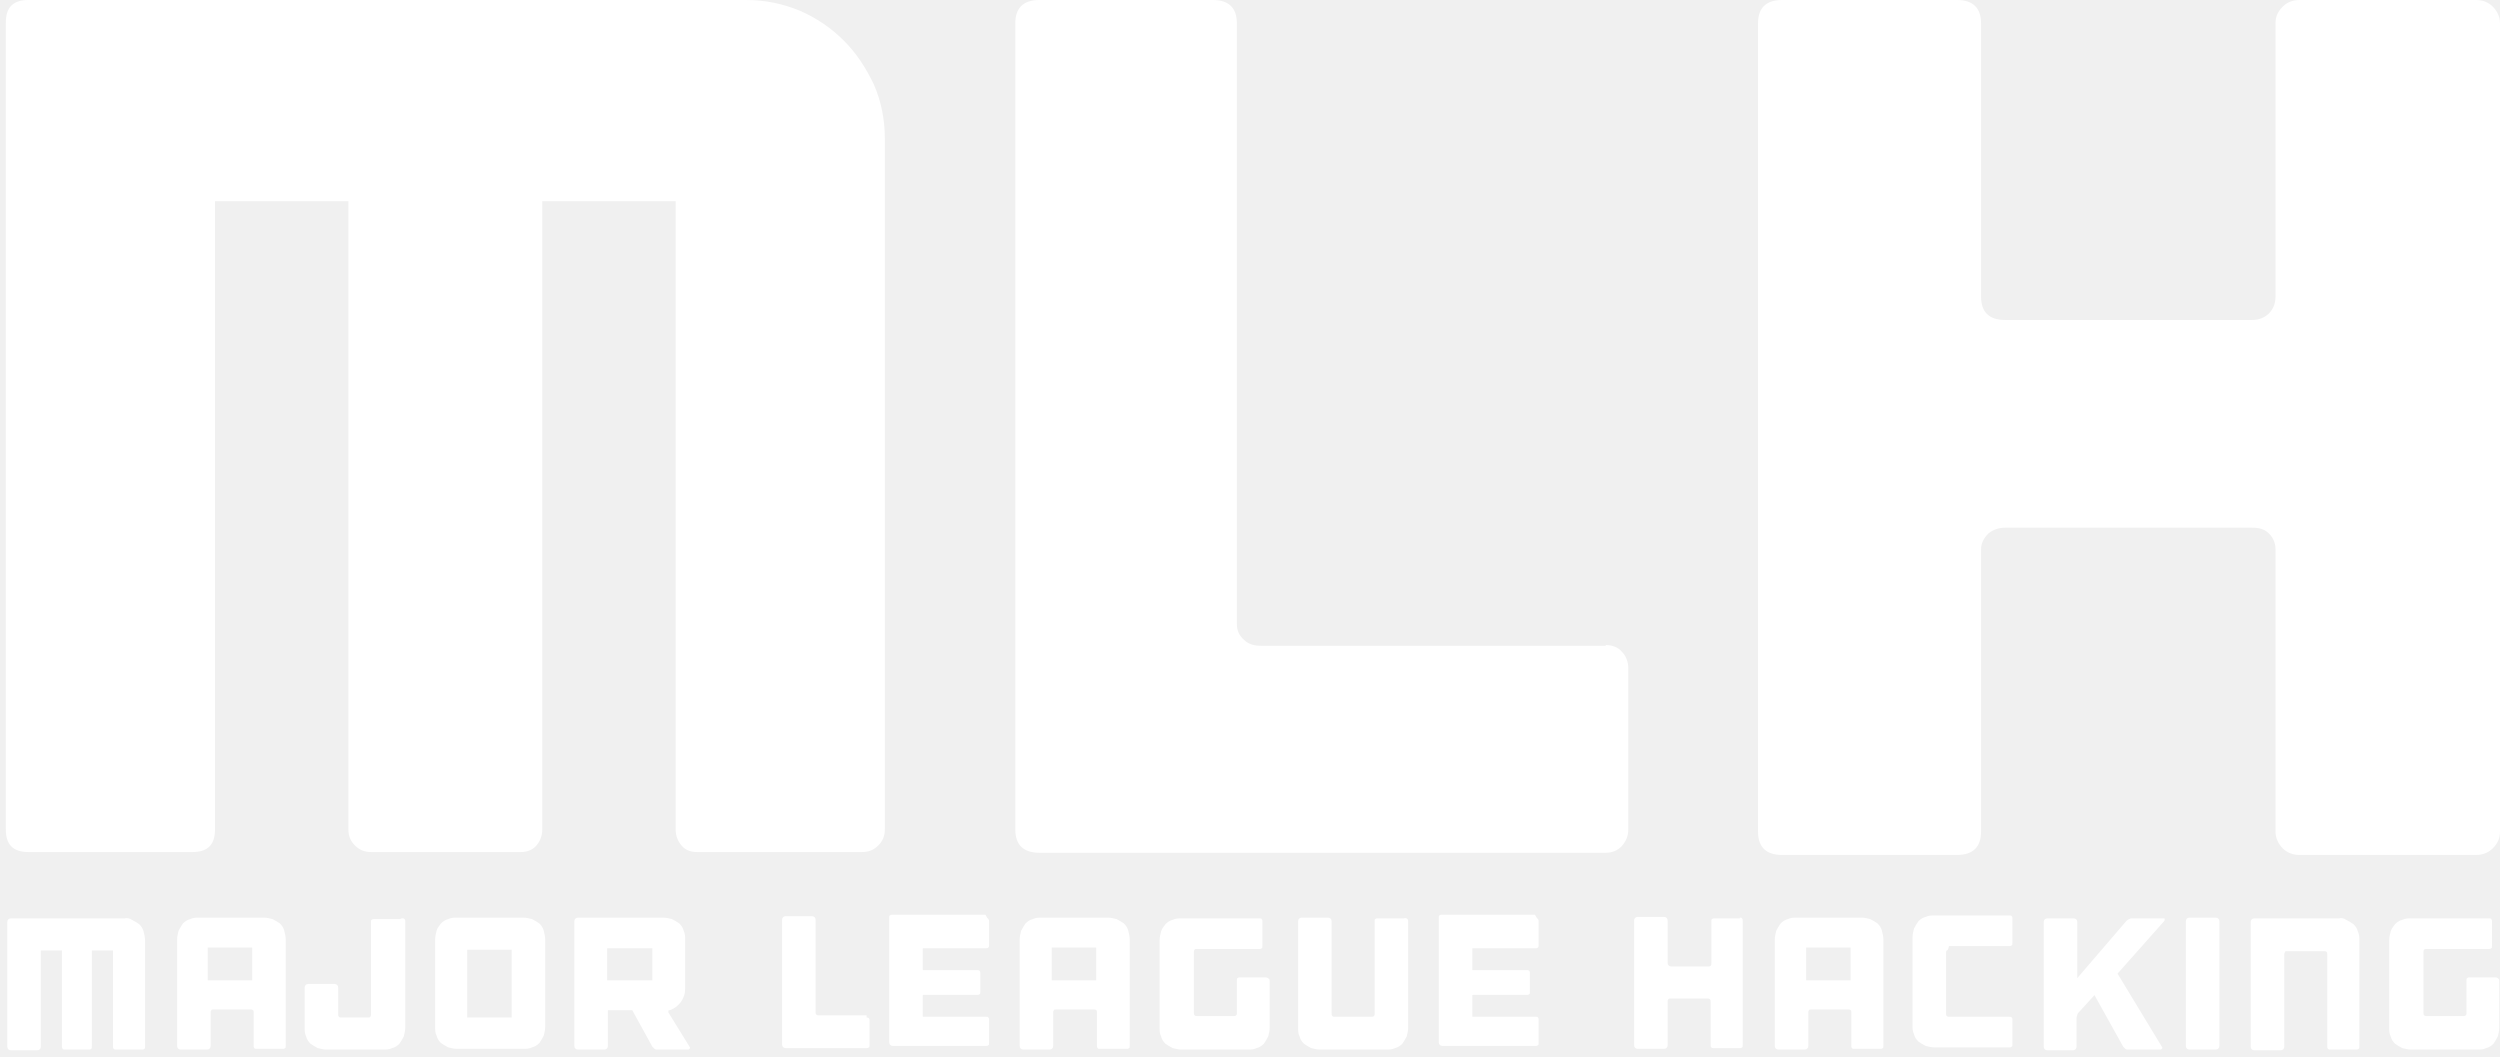
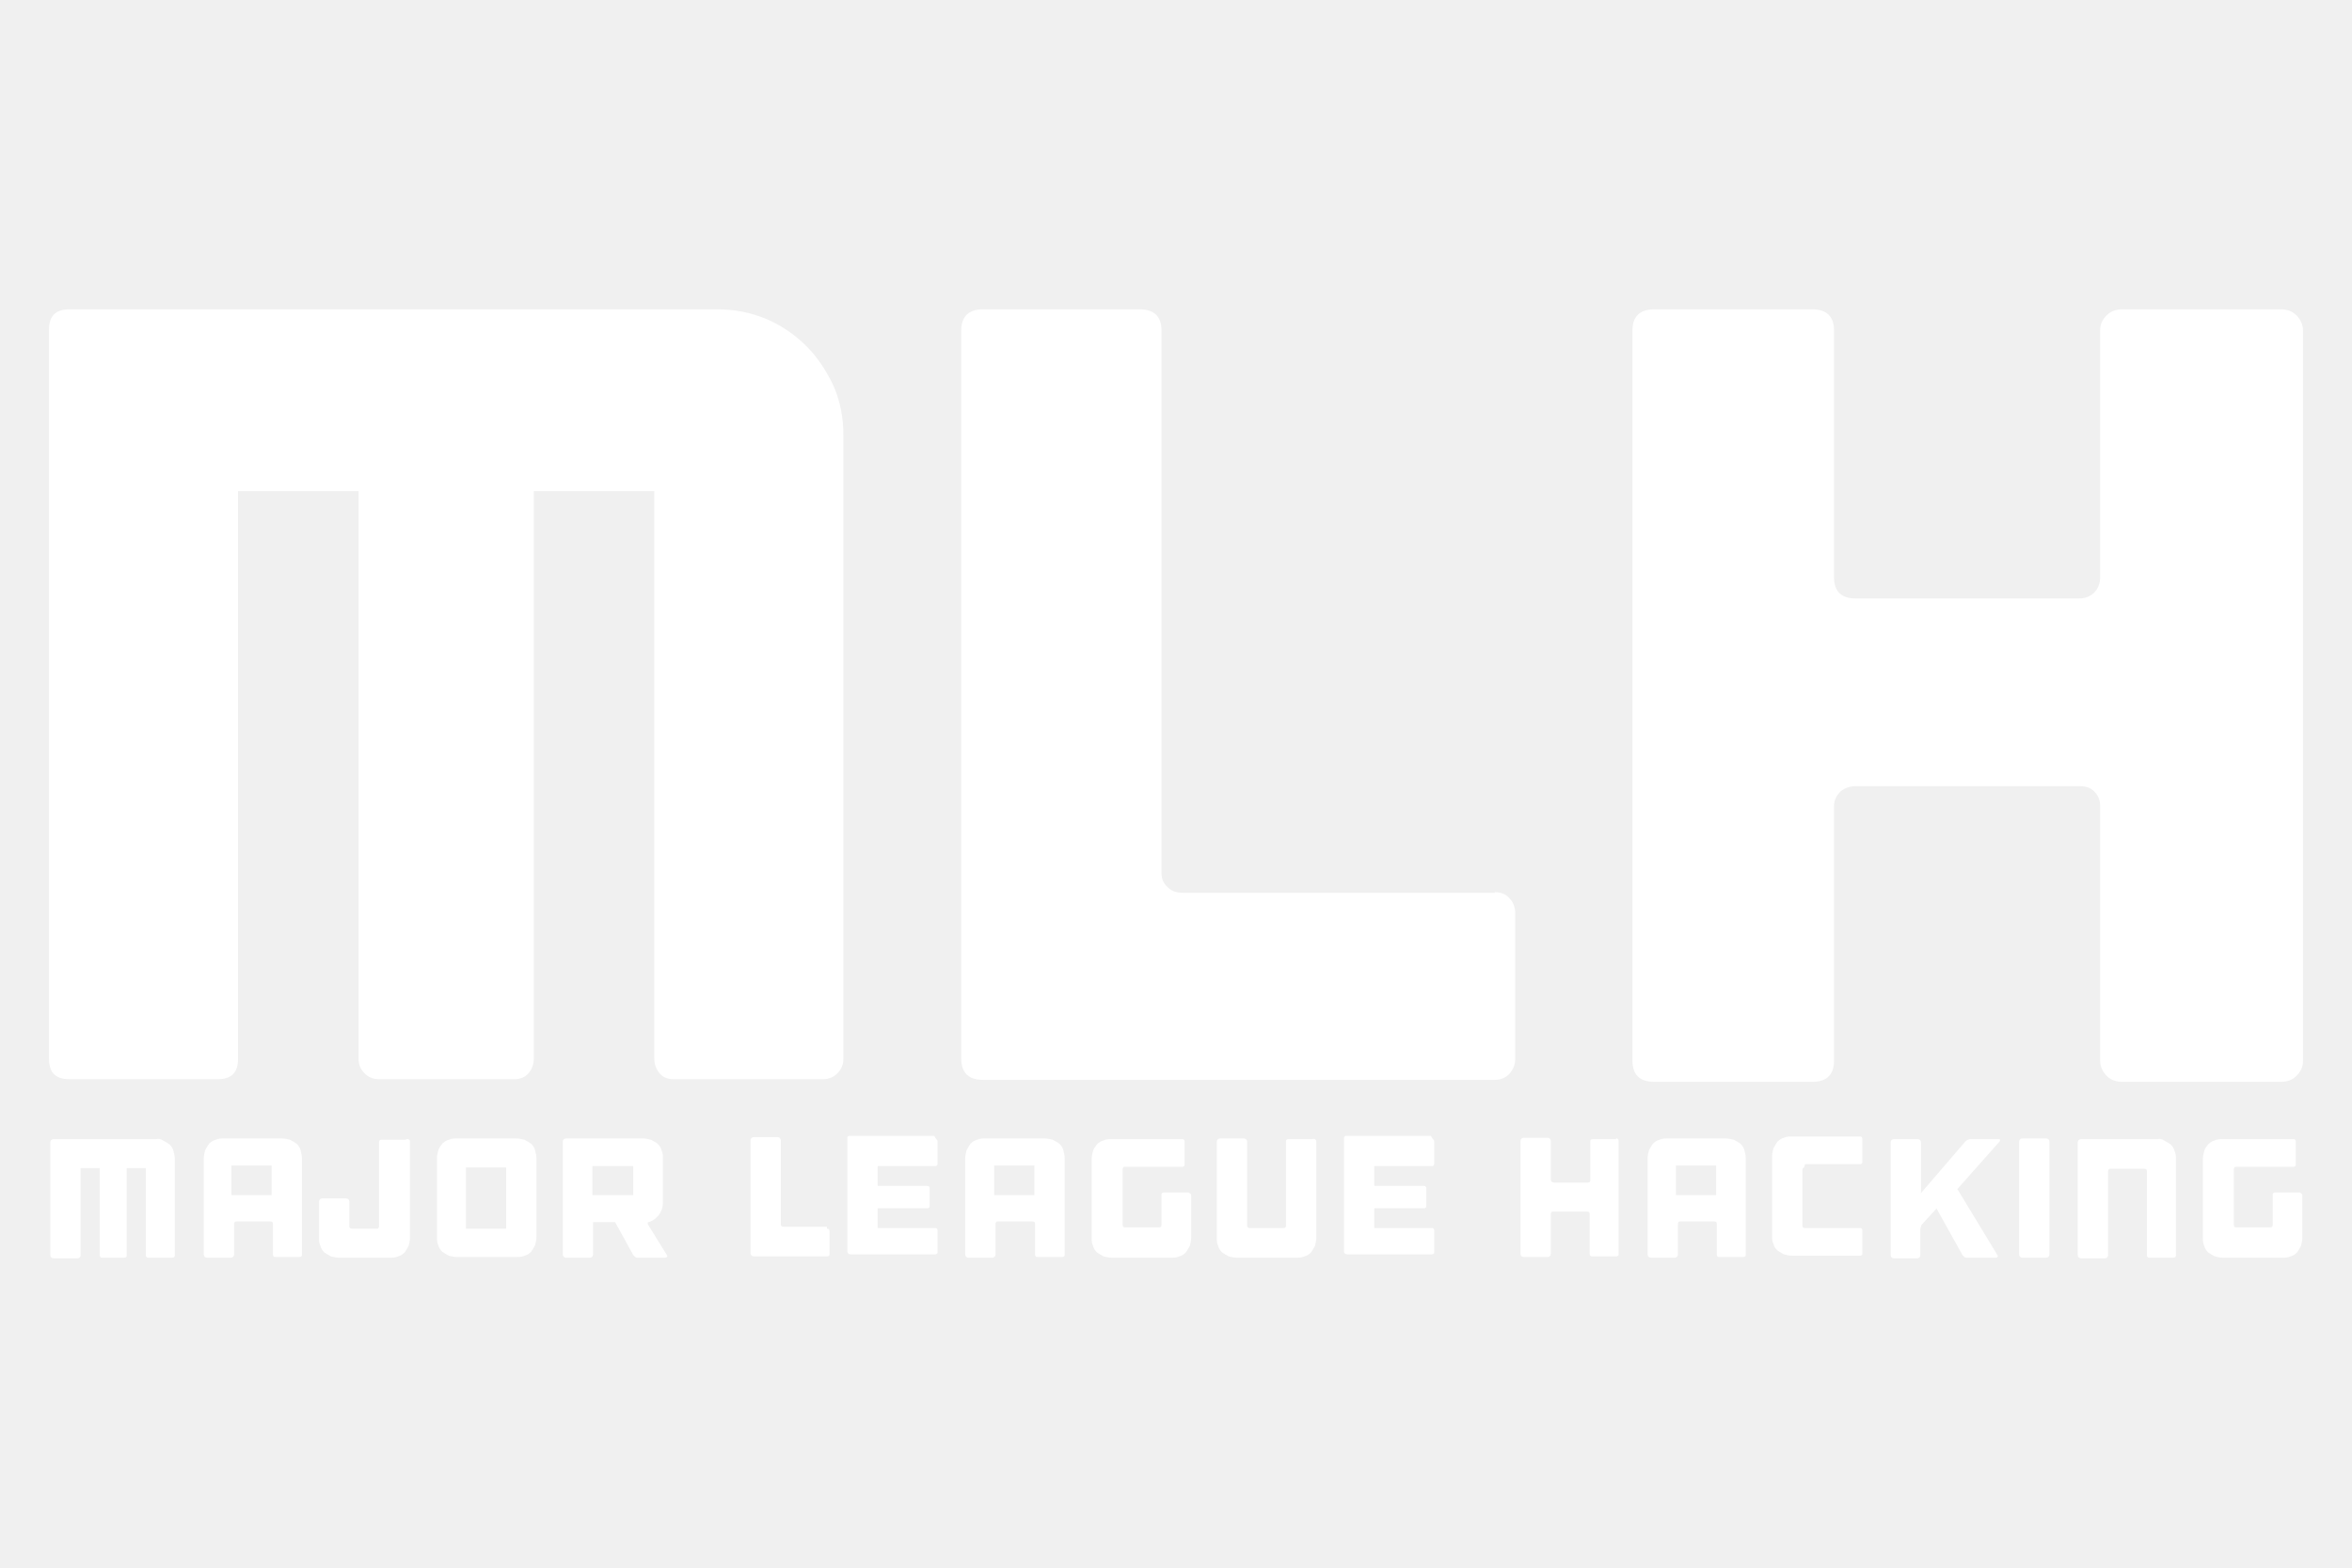
- <svg xmlns="http://www.w3.org/2000/svg" width="343px" height="145px" viewBox="0 0 343 145" version="1.1">
-   <defs />
-   <g id="Page-1" stroke="none" stroke-width="1" fill="none" fill-rule="evenodd">
-     <g id="mlh-logo-white" fill="#FFFFFF">
+ <svg xmlns="http://www.w3.org/2000/svg" width="600" height="400" viewBox="0 0 600 400" version="1.1" id="svg2">
+   <defs id="defs8" />
+   <g id="Page-1" style="fill:none;fill-rule:evenodd;stroke:none;stroke-width:1" transform="matrix(1.680304,0,0,1.680304,11.15576,78.9341)">
+     <g id="mlh-logo-white" style="fill:#ffffff">
      <g id="Layer_1_1_">
-         <g>
-           <g id="Group" transform="translate(1, 125)">
-             <path d="M17.1,1.2 C17.5,1.4 17.8,1.6 18.1,1.8 C18.4,2.1 18.6,2.4 18.7,2.8 C18.8,3.2 18.9,3.6 18.9,4 L18.9,18.6 C18.9,18.7 18.9,18.9 18.8,18.9 C18.7,19 18.6,19 18.5,19 L14.9,19 C14.8,19 14.7,19 14.6,18.9 C14.5,18.8 14.5,18.7 14.5,18.6 L14.5,5.4 L11.6,5.4 L11.6,18.6 C11.6,18.7 11.6,18.9 11.5,18.9 C11.4,19 11.3,19 11.2,19 L7.9,19 C7.8,19 7.6,19 7.6,18.9 C7.5,18.8 7.5,18.7 7.5,18.6 L7.5,5.4 L4.6,5.4 L4.6,18.6 C4.6,18.9 4.4,19.1 4.1,19.1 L0.5,19.1 C0.2,19.1 -1.13686838e-13,18.9 -1.13686838e-13,18.6 L-1.13686838e-13,1.5 C-1.13686838e-13,1.2 0.2,1 0.5,1 L16.1,1 C16.4,0.9 16.8,1 17.1,1.2 L17.1,1.2 Z" id="Shape" />
-             <path d="M35.2,0.9 C35.6,0.9 36,1 36.4,1.1 C36.8,1.3 37.1,1.5 37.4,1.7 C37.7,2 37.9,2.3 38,2.7 C38.1,3.1 38.2,3.5 38.2,3.9 L38.2,18.5 C38.2,18.6 38.2,18.8 38.1,18.8 C38,18.9 37.9,18.9 37.8,18.9 L34.2,18.9 C34.1,18.9 33.9,18.9 33.9,18.8 C33.8,18.7 33.8,18.6 33.8,18.5 L33.8,13.9 C33.8,13.8 33.8,13.6 33.7,13.6 C33.6,13.5 33.5,13.5 33.4,13.5 L28.3,13.5 C28.2,13.5 28,13.5 28,13.6 C27.9,13.7 27.9,13.8 27.9,13.9 L27.9,18.5 C27.9,18.8 27.7,19 27.4,19 L23.8,19 C23.5,19 23.3,18.8 23.3,18.5 L23.3,3.9 C23.3,3.5 23.4,3.1 23.5,2.7 C23.7,2.3 23.9,2 24.1,1.7 C24.4,1.4 24.7,1.2 25.1,1.1 C25.5,0.9 25.9,0.9 26.3,0.9 L35.2,0.9 L35.2,0.9 Z M33.6,9.5 L33.6,5 L27.5,5 L27.5,9.5 L33.6,9.5 L33.6,9.5 Z" id="Shape" />
-             <path d="M54.5,1.1 C54.6,1.2 54.6,1.3 54.6,1.4 L54.6,16 C54.6,16.4 54.5,16.8 54.4,17.2 C54.2,17.6 54,17.9 53.8,18.2 C53.5,18.5 53.2,18.7 52.8,18.8 C52.4,19 52,19 51.6,19 L43.8,19 C43.4,19 43,18.9 42.6,18.8 C42.2,18.6 41.9,18.4 41.6,18.2 C41.3,17.9 41.1,17.6 41,17.2 C40.8,16.8 40.8,16.4 40.8,16 L40.8,10.5 C40.8,10.2 41,10 41.3,10 L44.9,10 C45.2,10 45.4,10.2 45.4,10.5 L45.4,14.2 C45.4,14.3 45.4,14.4 45.5,14.5 C45.6,14.6 45.7,14.6 45.8,14.6 L49.5,14.6 C49.6,14.6 49.8,14.6 49.8,14.5 C49.9,14.4 49.9,14.3 49.9,14.2 L49.9,1.5 C49.9,1.4 49.9,1.2 50,1.2 C50.1,1.1 50.2,1.1 50.3,1.1 L53.9,1.1 C54.2,0.9 54.4,1 54.5,1.1 L54.5,1.1 Z" id="Shape" />
-             <path d="M70.8,0.9 C71.2,0.9 71.6,1 72,1.1 C72.4,1.3 72.7,1.5 73,1.7 C73.3,2 73.5,2.3 73.6,2.7 C73.7,3.1 73.8,3.5 73.8,3.9 L73.8,15.9 C73.8,16.3 73.7,16.7 73.6,17.1 C73.4,17.5 73.2,17.8 73,18.1 C72.7,18.4 72.4,18.6 72,18.7 C71.6,18.9 71.2,18.9 70.8,18.9 L61.7,18.9 C61.3,18.9 60.9,18.8 60.5,18.7 C60.1,18.5 59.8,18.3 59.5,18.1 C59.2,17.8 59,17.5 58.9,17.1 C58.7,16.7 58.7,16.3 58.7,15.9 L58.7,3.9 C58.7,3.5 58.8,3.1 58.9,2.7 C59,2.3 59.3,2 59.5,1.7 C59.8,1.4 60.1,1.2 60.5,1.1 C60.9,0.9 61.3,0.9 61.7,0.9 L70.8,0.9 L70.8,0.9 Z M69.2,5.3 L63.1,5.3 L63.1,14.6 L69.2,14.6 L69.2,5.3 L69.2,5.3 Z" id="Shape" />
-             <path d="M93.6,18.6 C93.7,18.7 93.7,18.8 93.6,18.9 C93.5,19 93.5,19 93.3,19 L89.2,19 C89.1,19 88.9,19 88.8,18.9 L88.5,18.6 L85.8,13.7 C85.8,13.6 85.7,13.6 85.6,13.6 L82.5,13.6 C82.4,13.6 82.4,13.6 82.4,13.7 L82.4,18.5 C82.4,18.8 82.2,19 81.9,19 L78.3,19 C78,19 77.8,18.8 77.8,18.5 L77.8,1.4 C77.8,1.1 78,0.9 78.3,0.9 L90,0.9 C90.4,0.9 90.8,1 91.2,1.1 C91.6,1.3 91.9,1.5 92.2,1.7 C92.5,2 92.7,2.3 92.8,2.7 C93,3.1 93,3.5 93,3.9 L93,10.7 C93,11.4 92.8,11.9 92.4,12.5 C92,13 91.5,13.4 90.9,13.6 L90.8,13.6 C90.7,13.6 90.7,13.7 90.7,13.8 L90.7,13.9 L93.6,18.6 L93.6,18.6 Z M88.5,5.1 L82.3,5.1 L82.3,9.5 L88.5,9.5 L88.5,5.1 L88.5,5.1 Z" id="Shape" />
-             <path d="M117.9,14.6 C118,14.6 118.1,14.6 118.2,14.7 C118.3,14.8 118.3,14.9 118.3,15 L118.3,18.4 C118.3,18.5 118.3,18.7 118.2,18.7 C118.1,18.8 118,18.8 117.9,18.8 L106.8,18.8 C106.5,18.8 106.3,18.6 106.3,18.3 L106.3,1.2 C106.3,0.9 106.5,0.7 106.8,0.7 L110.4,0.7 C110.7,0.7 110.9,0.9 110.9,1.2 L110.9,13.9 C110.9,14 110.9,14.1 111,14.2 C111.1,14.3 111.2,14.3 111.3,14.3 L117.9,14.3 L117.9,14.6 L117.9,14.6 Z" id="Shape" />
-             <path d="M134.6,1.1 C134.7,1.2 134.7,1.3 134.7,1.4 L134.7,2.9 L134.7,3.7 L134.7,4.7 C134.7,4.8 134.7,4.9 134.6,5 C134.5,5.1 134.4,5.1 134.3,5.1 L132.5,5.1 L127.1,5.1 L125.7,5.1 C125.6,5.1 125.6,5.1 125.6,5.2 L125.6,8 C125.6,8.1 125.6,8.1 125.7,8.1 L133.1,8.1 C133.2,8.1 133.3,8.1 133.4,8.2 C133.5,8.3 133.5,8.4 133.5,8.5 L133.5,11.1 C133.5,11.2 133.5,11.4 133.4,11.4 C133.3,11.5 133.2,11.5 133.1,11.5 L125.7,11.5 C125.6,11.5 125.6,11.5 125.6,11.6 L125.6,12.9 L125.6,12.9 L125.6,14.4 C125.6,14.5 125.6,14.5 125.7,14.5 L126.8,14.5 L132.6,14.5 L134.3,14.5 C134.4,14.5 134.6,14.5 134.6,14.6 C134.7,14.7 134.7,14.8 134.7,14.9 L134.7,15.9 L134.7,17.2 L134.7,18.1 C134.7,18.2 134.7,18.4 134.6,18.4 C134.5,18.5 134.4,18.5 134.3,18.5 L132.8,18.5 L123,18.5 L121.5,18.5 C121.2,18.5 121,18.3 121,18 L121,17.1 L121,2.1 L121,0.9 C121,0.8 121,0.6 121.1,0.6 C121.2,0.5 121.3,0.5 121.4,0.5 L123.3,0.5 L133.4,0.5 L134.2,0.5 C134.4,0.9 134.5,1 134.6,1.1 L134.6,1.1 Z" id="Shape" />
-             <path d="M151,0.9 C151.4,0.9 151.8,1 152.2,1.1 C152.6,1.3 152.9,1.5 153.2,1.7 C153.5,2 153.7,2.3 153.8,2.7 C153.9,3.1 154,3.5 154,3.9 L154,18.5 C154,18.6 154,18.8 153.9,18.8 C153.8,18.9 153.7,18.9 153.6,18.9 L149.9,18.9 C149.8,18.9 149.6,18.9 149.6,18.8 C149.5,18.7 149.5,18.6 149.5,18.5 L149.5,13.9 C149.5,13.8 149.5,13.6 149.4,13.6 C149.3,13.5 149.2,13.5 149.1,13.5 L143.9,13.5 C143.8,13.5 143.6,13.5 143.6,13.6 C143.5,13.7 143.5,13.8 143.5,13.9 L143.5,18.5 C143.5,18.8 143.3,19 143,19 L139.4,19 C139.1,19 138.9,18.8 138.9,18.5 L138.9,3.9 C138.9,3.5 139,3.1 139.1,2.7 C139.3,2.3 139.5,2 139.7,1.7 C140,1.4 140.3,1.2 140.7,1.1 C141.1,0.9 141.5,0.9 141.9,0.9 L151,0.9 L151,0.9 Z M149.4,9.5 L149.4,5 L143.3,5 L143.3,9.5 L149.4,9.5 L149.4,9.5 Z" id="Shape" />
-             <path d="M173.1,9.3 C173.2,9.4 173.2,9.5 173.2,9.6 L173.2,16 C173.2,16.4 173.1,16.8 173,17.2 C172.8,17.6 172.6,17.9 172.4,18.2 C172.1,18.5 171.8,18.7 171.4,18.8 C171,19 170.6,19 170.2,19 L161.1,19 C160.7,19 160.3,18.9 159.9,18.8 C159.5,18.6 159.2,18.4 158.9,18.2 C158.6,17.9 158.4,17.6 158.3,17.2 C158.1,16.8 158.1,16.4 158.1,16 L158.1,4 C158.1,3.6 158.2,3.2 158.3,2.8 C158.4,2.4 158.7,2.1 158.9,1.8 C159.2,1.5 159.5,1.3 159.9,1.2 C160.3,1 160.7,1 161.1,1 L171.8,1 C171.9,1 172.1,1 172.1,1.1 C172.2,1.2 172.2,1.3 172.2,1.4 L172.2,4.8 C172.2,4.9 172.2,5.1 172.1,5.1 C172,5.2 171.9,5.2 171.8,5.2 L163.2,5.2 C163.1,5.2 162.9,5.2 162.9,5.3 C162.8,5.4 162.8,5.5 162.8,5.6 L162.8,14 C162.8,14.1 162.8,14.2 162.9,14.3 C163,14.4 163.1,14.4 163.2,14.4 L168.3,14.4 C168.4,14.4 168.5,14.4 168.6,14.3 C168.7,14.2 168.7,14.1 168.7,14 L168.7,9.5 C168.7,9.4 168.7,9.2 168.8,9.2 C168.9,9.1 169,9.1 169.1,9.1 L172.7,9.1 C172.8,9.1 173,9.2 173.1,9.3 L173.1,9.3 Z" id="Shape" />
-             <path d="M192.1,1.1 C192.2,1.2 192.2,1.3 192.2,1.4 L192.2,16 C192.2,16.4 192.1,16.8 192,17.2 C191.8,17.6 191.6,17.9 191.4,18.2 C191.1,18.5 190.8,18.7 190.4,18.8 C190,19 189.6,19 189.2,19 L180.1,19 C179.7,19 179.3,18.9 178.9,18.8 C178.5,18.6 178.2,18.4 177.9,18.2 C177.6,17.9 177.4,17.6 177.3,17.2 C177.1,16.8 177.1,16.4 177.1,16 L177.1,1.4 C177.1,1.1 177.3,0.9 177.6,0.9 L181.2,0.9 C181.5,0.9 181.7,1.1 181.7,1.4 L181.7,14.1 C181.7,14.2 181.7,14.3 181.8,14.4 C181.9,14.5 182,14.5 182.1,14.5 L187.2,14.5 C187.3,14.5 187.4,14.5 187.5,14.4 C187.6,14.3 187.6,14.2 187.6,14.1 L187.6,1.4 C187.6,1.3 187.6,1.1 187.7,1.1 C187.8,1 187.9,1 188,1 L191.6,1 C191.9,0.9 192,1 192.1,1.1 L192.1,1.1 Z" id="Shape" />
-             <path d="M210,1.1 C210.1,1.2 210.1,1.3 210.1,1.4 L210.1,2.9 L210.1,3.7 L210.1,4.7 C210.1,4.8 210.1,4.9 210,5 C209.9,5.1 209.8,5.1 209.7,5.1 L207.9,5.1 L202.5,5.1 L201.1,5.1 C201,5.1 201,5.1 201,5.2 L201,8 C201,8.1 201,8.1 201.1,8.1 L208.5,8.1 C208.6,8.1 208.7,8.1 208.8,8.2 C208.9,8.3 208.9,8.4 208.9,8.5 L208.9,11.1 C208.9,11.2 208.9,11.4 208.8,11.4 C208.7,11.5 208.6,11.5 208.5,11.5 L201.1,11.5 C201,11.5 201,11.5 201,11.6 L201,12.9 L201,12.9 L201,14.4 C201,14.5 201,14.5 201.1,14.5 L202.2,14.5 L208,14.5 L209.7,14.5 C209.8,14.5 210,14.5 210,14.6 C210.1,14.7 210.1,14.8 210.1,14.9 L210.1,15.9 L210.1,17.2 L210.1,18.1 C210.1,18.2 210.1,18.4 210,18.4 C209.9,18.5 209.8,18.5 209.7,18.5 L208.2,18.5 L198.4,18.5 L196.9,18.5 C196.6,18.5 196.4,18.3 196.4,18 L196.4,17.1 L196.4,2.1 L196.4,0.9 C196.4,0.8 196.4,0.6 196.5,0.6 C196.6,0.5 196.7,0.5 196.8,0.5 L198.7,0.5 L208.8,0.5 L209.6,0.5 C209.8,0.9 209.9,1 210,1.1 L210,1.1 Z" id="Shape" />
-             <path d="M237.7,0.9 C237.8,0.9 238,0.9 238,1 C238.1,1.1 238.1,1.2 238.1,1.3 L238.1,18.4 C238.1,18.5 238.1,18.7 238,18.7 C237.9,18.8 237.8,18.8 237.7,18.8 L234.1,18.8 C234,18.8 233.8,18.8 233.8,18.7 C233.7,18.6 233.7,18.5 233.7,18.4 L233.7,12.4 C233.7,12.3 233.7,12.2 233.6,12.1 C233.5,12 233.4,12 233.3,12 L228.2,12 C228.1,12 227.9,12 227.9,12.1 C227.8,12.2 227.8,12.3 227.8,12.4 L227.8,18.4 C227.8,18.7 227.6,18.9 227.3,18.9 L223.7,18.9 C223.4,18.9 223.2,18.7 223.2,18.4 L223.2,1.3 C223.2,1 223.4,0.8 223.7,0.8 L227.3,0.8 C227.6,0.8 227.8,1 227.8,1.3 L227.8,7.1 C227.8,7.4 228,7.6 228.3,7.6 L233.4,7.6 C233.5,7.6 233.6,7.6 233.7,7.5 C233.8,7.4 233.8,7.3 233.8,7.2 L233.8,1.4 C233.8,1.3 233.8,1.1 233.9,1.1 C234,1 234.1,1 234.2,1 L237.7,1 L237.7,0.9 L237.7,0.9 L237.7,0.9 Z" id="Shape" />
-             <path d="M254.4,0.9 C254.8,0.9 255.2,1 255.6,1.1 C256,1.3 256.3,1.5 256.6,1.7 C256.9,2 257.1,2.3 257.2,2.7 C257.3,3.1 257.4,3.5 257.4,3.9 L257.4,18.5 C257.4,18.6 257.4,18.8 257.3,18.8 C257.2,18.9 257.1,18.9 257,18.9 L253.4,18.9 C253.3,18.9 253.1,18.9 253.1,18.8 C253,18.7 253,18.6 253,18.5 L253,13.9 C253,13.8 253,13.6 252.9,13.6 C252.8,13.5 252.7,13.5 252.6,13.5 L247.5,13.5 C247.4,13.5 247.2,13.5 247.2,13.6 C247.1,13.7 247.1,13.8 247.1,13.9 L247.1,18.5 C247.1,18.8 246.9,19 246.6,19 L243,19 C242.7,19 242.5,18.8 242.5,18.5 L242.5,3.9 C242.5,3.5 242.6,3.1 242.7,2.7 C242.9,2.3 243.1,2 243.3,1.7 C243.6,1.4 243.9,1.2 244.3,1.1 C244.7,0.9 245.1,0.9 245.5,0.9 L254.4,0.9 L254.4,0.9 Z M252.9,9.5 L252.9,5 L246.8,5 L246.8,9.5 L252.9,9.5 L252.9,9.5 Z" id="Shape" />
-             <path d="M266.1,5.4 C266,5.5 266,5.6 266,5.7 L266,14.1 C266,14.2 266,14.3 266.1,14.4 C266.2,14.5 266.3,14.5 266.4,14.5 L274.7,14.5 C274.8,14.5 275,14.5 275,14.6 C275.1,14.7 275.1,14.8 275.1,14.9 L275.1,18.3 C275.1,18.4 275.1,18.6 275,18.6 C274.9,18.7 274.8,18.7 274.7,18.7 L269.3,18.7 L264.9,18.7 L264.4,18.7 C264,18.7 263.6,18.6 263.2,18.5 C262.8,18.3 262.5,18.1 262.2,17.9 C261.9,17.6 261.7,17.3 261.6,16.9 C261.4,16.5 261.4,16.1 261.4,15.7 L261.4,15.2 L261.4,13.3 L261.4,7.3 L261.4,5.6 L261.4,3.6 C261.4,3.2 261.5,2.8 261.6,2.4 C261.8,2 262,1.7 262.2,1.4 C262.5,1.1 262.8,0.9 263.2,0.8 C263.6,0.6 264,0.6 264.4,0.6 L264.9,0.6 L274.7,0.6 C274.8,0.6 275,0.6 275,0.7 C275.1,0.8 275.1,0.9 275.1,1 L275.1,4.4 C275.1,4.5 275.1,4.7 275,4.7 C274.9,4.8 274.8,4.8 274.7,4.8 L266.4,4.8 C266.3,5.3 266.2,5.4 266.1,5.4 L266.1,5.4 Z" id="Shape" />
-             <path d="M289.6,8.5 C289.5,8.6 289.5,8.6 289.6,8.7 L295.6,18.6 C295.7,18.7 295.7,18.8 295.6,18.9 C295.5,19 295.5,19 295.3,19 L291,19 C290.9,19 290.7,19 290.6,18.9 C290.5,18.8 290.4,18.7 290.3,18.6 L286.4,11.6 C286.3,11.5 286.3,11.5 286.3,11.6 L284.2,13.9 C284.1,14 284,14.1 284,14.3 C283.9,14.5 283.9,14.6 283.9,14.8 L283.9,18.6 C283.9,18.9 283.7,19.1 283.4,19.1 L279.9,19.1 C279.6,19.1 279.4,18.9 279.4,18.6 L279.4,1.5 C279.4,1.2 279.6,1 279.9,1 L283.5,1 C283.8,1 284,1.2 284,1.5 L284,9.2 L290.7,1.4 C290.8,1.3 290.9,1.2 291.1,1.1 C291.3,1 291.4,1 291.5,1 L295.8,1 C295.9,1 296,1 296,1.1 C296,1.2 296,1.3 295.9,1.4 L289.6,8.5 L289.6,8.5 Z" id="Shape" />
-             <path d="M303.5,18.5 C303.5,18.8 303.3,19 303,19 L299.4,19 C299.1,19 298.9,18.8 298.9,18.5 L298.9,1.4 C298.9,1.1 299.1,0.9 299.4,0.9 L303,0.9 C303.3,0.9 303.5,1.1 303.5,1.4 L303.5,18.5 L303.5,18.5 Z" id="Shape" />
-             <path d="M320.9,1.2 C321.3,1.4 321.6,1.6 321.9,1.8 C322.2,2.1 322.4,2.4 322.5,2.8 C322.7,3.2 322.7,3.6 322.7,4 L322.7,18.6 C322.7,18.7 322.7,18.9 322.6,18.9 C322.5,19 322.4,19 322.3,19 L318.7,19 C318.6,19 318.5,19 318.4,18.9 C318.3,18.8 318.3,18.7 318.3,18.6 L318.3,5.9 C318.3,5.8 318.3,5.7 318.2,5.6 C318.1,5.5 318,5.5 317.9,5.5 L312.8,5.5 C312.7,5.5 312.5,5.5 312.5,5.6 C312.5,5.7 312.4,5.8 312.4,5.9 L312.4,18.6 C312.4,18.9 312.2,19.1 311.9,19.1 L308.3,19.1 C308,19.1 307.8,18.9 307.8,18.6 L307.8,1.5 C307.8,1.2 308,1 308.3,1 L320,1 C320.2,0.9 320.6,1 320.9,1.2 L320.9,1.2 Z" id="Shape" />
-             <path d="M341.8,9.3 C341.9,9.4 341.9,9.5 341.9,9.6 L341.9,16 C341.9,16.4 341.8,16.8 341.7,17.2 C341.5,17.6 341.3,17.9 341.1,18.2 C340.8,18.5 340.5,18.7 340.1,18.8 C339.7,19 339.3,19 338.9,19 L329.8,19 C329.4,19 329,18.9 328.6,18.8 C328.2,18.6 327.9,18.4 327.6,18.2 C327.3,17.9 327.1,17.6 327,17.2 C326.8,16.8 326.8,16.4 326.8,16 L326.8,4 C326.8,3.6 326.9,3.2 327,2.8 C327.1,2.4 327.4,2.1 327.6,1.8 C327.9,1.5 328.2,1.3 328.6,1.2 C329,1 329.4,1 329.8,1 L340.5,1 C340.6,1 340.8,1 340.8,1.1 C340.9,1.2 340.9,1.3 340.9,1.4 L340.9,4.8 C340.9,4.9 340.9,5.1 340.8,5.1 C340.7,5.2 340.6,5.2 340.5,5.2 L331.9,5.2 C331.8,5.2 331.6,5.2 331.6,5.3 C331.5,5.4 331.5,5.5 331.5,5.6 L331.5,14 C331.5,14.1 331.5,14.2 331.6,14.3 C331.7,14.4 331.8,14.4 331.9,14.4 L337,14.4 C337.1,14.4 337.2,14.4 337.3,14.3 C337.4,14.2 337.4,14.1 337.4,14 L337.4,9.5 C337.4,9.4 337.4,9.2 337.5,9.2 C337.6,9.1 337.7,9.1 337.8,9.1 L341.4,9.1 C341.6,9.1 341.7,9.2 341.8,9.3 L341.8,9.3 Z" id="Shape" />
+         <g id="g13">
+           <g id="Group" transform="translate(1,125)">
+             <path d="m 17.1,1.2 c 0.4,0.2 0.7,0.4 1,0.6 0.3,0.3 0.5,0.6 0.6,1 0.1,0.4 0.2,0.8 0.2,1.2 l 0,14.6 c 0,0.1 0,0.3 -0.1,0.3 C 18.7,19 18.6,19 18.5,19 l -3.6,0 c -0.1,0 -0.2,0 -0.3,-0.1 -0.1,-0.1 -0.1,-0.2 -0.1,-0.3 l 0,-13.2 -2.9,0 0,13.2 c 0,0.1 0,0.3 -0.1,0.3 C 11.4,19 11.3,19 11.2,19 L 7.9,19 C 7.8,19 7.6,19 7.6,18.9 7.5,18.8 7.5,18.7 7.5,18.6 l 0,-13.2 -2.9,0 0,13.2 c 0,0.3 -0.2,0.5 -0.5,0.5 l -3.6,0 C 0.2,19.1 0,18.9 0,18.6 L 0,1.5 C 0,1.2 0.2,1 0.5,1 l 15.6,0 c 0.3,-0.1 0.7,0 1,0.2 l 0,0 z" id="Shape" />
+             <path d="m 35.2,0.9 c 0.4,0 0.8,0.1 1.2,0.2 0.4,0.2 0.7,0.4 1,0.6 0.3,0.3 0.5,0.6 0.6,1 0.1,0.4 0.2,0.8 0.2,1.2 l 0,14.6 c 0,0.1 0,0.3 -0.1,0.3 -0.1,0.1 -0.2,0.1 -0.3,0.1 l -3.6,0 c -0.1,0 -0.3,0 -0.3,-0.1 -0.1,-0.1 -0.1,-0.2 -0.1,-0.3 l 0,-4.6 c 0,-0.1 0,-0.3 -0.1,-0.3 -0.1,-0.1 -0.2,-0.1 -0.3,-0.1 l -5.1,0 c -0.1,0 -0.3,0 -0.3,0.1 -0.1,0.1 -0.1,0.2 -0.1,0.3 l 0,4.6 c 0,0.3 -0.2,0.5 -0.5,0.5 l -3.6,0 c -0.3,0 -0.5,-0.2 -0.5,-0.5 l 0,-14.6 c 0,-0.4 0.1,-0.8 0.2,-1.2 0.2,-0.4 0.4,-0.7 0.6,-1 0.3,-0.3 0.6,-0.5 1,-0.6 0.4,-0.2 0.8,-0.2 1.2,-0.2 l 8.9,0 0,0 z m -1.6,8.6 0,-4.5 -6.1,0 0,4.5 6.1,0 0,0 z" id="path17" />
+             <path d="m 54.5,1.1 c 0.1,0.1 0.1,0.2 0.1,0.3 l 0,14.6 c 0,0.4 -0.1,0.8 -0.2,1.2 -0.2,0.4 -0.4,0.7 -0.6,1 -0.3,0.3 -0.6,0.5 -1,0.6 C 52.4,19 52,19 51.6,19 l -7.8,0 C 43.4,19 43,18.9 42.6,18.8 42.2,18.6 41.9,18.4 41.6,18.2 41.3,17.9 41.1,17.6 41,17.2 40.8,16.8 40.8,16.4 40.8,16 l 0,-5.5 C 40.8,10.2 41,10 41.3,10 l 3.6,0 c 0.3,0 0.5,0.2 0.5,0.5 l 0,3.7 c 0,0.1 0,0.2 0.1,0.3 0.1,0.1 0.2,0.1 0.3,0.1 l 3.7,0 c 0.1,0 0.3,0 0.3,-0.1 0.1,-0.1 0.1,-0.2 0.1,-0.3 l 0,-12.7 c 0,-0.1 0,-0.3 0.1,-0.3 0.1,-0.1 0.2,-0.1 0.3,-0.1 l 3.6,0 c 0.3,-0.2 0.5,-0.1 0.6,0 l 0,0 z" id="path19" />
+             <path d="m 70.8,0.9 c 0.4,0 0.8,0.1 1.2,0.2 0.4,0.2 0.7,0.4 1,0.6 0.3,0.3 0.5,0.6 0.6,1 0.1,0.4 0.2,0.8 0.2,1.2 l 0,12 c 0,0.4 -0.1,0.8 -0.2,1.2 -0.2,0.4 -0.4,0.7 -0.6,1 -0.3,0.3 -0.6,0.5 -1,0.6 -0.4,0.2 -0.8,0.2 -1.2,0.2 l -9.1,0 c -0.4,0 -0.8,-0.1 -1.2,-0.2 -0.4,-0.2 -0.7,-0.4 -1,-0.6 -0.3,-0.3 -0.5,-0.6 -0.6,-1 -0.2,-0.4 -0.2,-0.8 -0.2,-1.2 l 0,-12 c 0,-0.4 0.1,-0.8 0.2,-1.2 0.1,-0.4 0.4,-0.7 0.6,-1 0.3,-0.3 0.6,-0.5 1,-0.6 0.4,-0.2 0.8,-0.2 1.2,-0.2 l 9.1,0 0,0 z m -1.6,4.4 -6.1,0 0,9.3 6.1,0 0,-9.3 0,0 z" id="path21" />
+             <path d="m 93.6,18.6 c 0.1,0.1 0.1,0.2 0,0.3 C 93.5,19 93.5,19 93.3,19 l -4.1,0 c -0.1,0 -0.3,0 -0.4,-0.1 l -0.3,-0.3 -2.7,-4.9 c 0,-0.1 -0.1,-0.1 -0.2,-0.1 l -3.1,0 c -0.1,0 -0.1,0 -0.1,0.1 l 0,4.8 c 0,0.3 -0.2,0.5 -0.5,0.5 l -3.6,0 C 78,19 77.8,18.8 77.8,18.5 l 0,-17.1 c 0,-0.3 0.2,-0.5 0.5,-0.5 l 11.7,0 c 0.4,0 0.8,0.1 1.2,0.2 0.4,0.2 0.7,0.4 1,0.6 0.3,0.3 0.5,0.6 0.6,1 C 93,3.1 93,3.5 93,3.9 l 0,6.8 c 0,0.7 -0.2,1.2 -0.6,1.8 -0.4,0.5 -0.9,0.9 -1.5,1.1 l -0.1,0 c -0.1,0 -0.1,0.1 -0.1,0.2 l 0,0.1 2.9,4.7 0,0 z m -5.1,-13.5 -6.2,0 0,4.4 6.2,0 0,-4.4 0,0 z" id="path23" />
+             <path d="m 117.9,14.6 c 0.1,0 0.2,0 0.3,0.1 0.1,0.1 0.1,0.2 0.1,0.3 l 0,3.4 c 0,0.1 0,0.3 -0.1,0.3 -0.1,0.1 -0.2,0.1 -0.3,0.1 l -11.1,0 c -0.3,0 -0.5,-0.2 -0.5,-0.5 l 0,-17.1 c 0,-0.3 0.2,-0.5 0.5,-0.5 l 3.6,0 c 0.3,0 0.5,0.2 0.5,0.5 l 0,12.7 c 0,0.1 0,0.2 0.1,0.3 0.1,0.1 0.2,0.1 0.3,0.1 l 6.6,0 0,0.3 0,0 z" id="path25" />
+             <path d="m 134.6,1.1 c 0.1,0.1 0.1,0.2 0.1,0.3 l 0,1.5 0,0.8 0,1 c 0,0.1 0,0.2 -0.1,0.3 -0.1,0.1 -0.2,0.1 -0.3,0.1 l -1.8,0 -5.4,0 -1.4,0 c -0.1,0 -0.1,0 -0.1,0.1 l 0,2.8 c 0,0.1 0,0.1 0.1,0.1 l 7.4,0 c 0.1,0 0.2,0 0.3,0.1 0.1,0.1 0.1,0.2 0.1,0.3 l 0,2.6 c 0,0.1 0,0.3 -0.1,0.3 -0.1,0.1 -0.2,0.1 -0.3,0.1 l -7.4,0 c -0.1,0 -0.1,0 -0.1,0.1 l 0,1.3 0,0 0,1.5 c 0,0.1 0,0.1 0.1,0.1 l 1.1,0 5.8,0 1.7,0 c 0.1,0 0.3,0 0.3,0.1 0.1,0.1 0.1,0.2 0.1,0.3 l 0,1 0,1.3 0,0.9 c 0,0.1 0,0.3 -0.1,0.3 -0.1,0.1 -0.2,0.1 -0.3,0.1 l -1.5,0 -9.8,0 -1.5,0 c -0.3,0 -0.5,-0.2 -0.5,-0.5 l 0,-0.9 0,-15 0,-1.2 c 0,-0.1 0,-0.3 0.1,-0.3 0.1,-0.1 0.2,-0.1 0.3,-0.1 l 1.9,0 10.1,0 0.8,0 c 0.2,0.4 0.3,0.5 0.4,0.6 l 0,0 z" id="path27" />
+             <path d="m 151,0.9 c 0.4,0 0.8,0.1 1.2,0.2 0.4,0.2 0.7,0.4 1,0.6 0.3,0.3 0.5,0.6 0.6,1 0.1,0.4 0.2,0.8 0.2,1.2 l 0,14.6 c 0,0.1 0,0.3 -0.1,0.3 -0.1,0.1 -0.2,0.1 -0.3,0.1 l -3.7,0 c -0.1,0 -0.3,0 -0.3,-0.1 -0.1,-0.1 -0.1,-0.2 -0.1,-0.3 l 0,-4.6 c 0,-0.1 0,-0.3 -0.1,-0.3 -0.1,-0.1 -0.2,-0.1 -0.3,-0.1 l -5.2,0 c -0.1,0 -0.3,0 -0.3,0.1 -0.1,0.1 -0.1,0.2 -0.1,0.3 l 0,4.6 c 0,0.3 -0.2,0.5 -0.5,0.5 l -3.6,0 c -0.3,0 -0.5,-0.2 -0.5,-0.5 l 0,-14.6 c 0,-0.4 0.1,-0.8 0.2,-1.2 0.2,-0.4 0.4,-0.7 0.6,-1 0.3,-0.3 0.6,-0.5 1,-0.6 0.4,-0.2 0.8,-0.2 1.2,-0.2 l 9.1,0 0,0 z m -1.6,8.6 0,-4.5 -6.1,0 0,4.5 6.1,0 0,0 z" id="path29" />
+             <path d="m 173.1,9.3 c 0.1,0.1 0.1,0.2 0.1,0.3 l 0,6.4 c 0,0.4 -0.1,0.8 -0.2,1.2 -0.2,0.4 -0.4,0.7 -0.6,1 -0.3,0.3 -0.6,0.5 -1,0.6 -0.4,0.2 -0.8,0.2 -1.2,0.2 l -9.1,0 c -0.4,0 -0.8,-0.1 -1.2,-0.2 -0.4,-0.2 -0.7,-0.4 -1,-0.6 -0.3,-0.3 -0.5,-0.6 -0.6,-1 -0.2,-0.4 -0.2,-0.8 -0.2,-1.2 l 0,-12 c 0,-0.4 0.1,-0.8 0.2,-1.2 0.1,-0.4 0.4,-0.7 0.6,-1 0.3,-0.3 0.6,-0.5 1,-0.6 C 160.3,1 160.7,1 161.1,1 l 10.7,0 c 0.1,0 0.3,0 0.3,0.1 0.1,0.1 0.1,0.2 0.1,0.3 l 0,3.4 c 0,0.1 0,0.3 -0.1,0.3 -0.1,0.1 -0.2,0.1 -0.3,0.1 l -8.6,0 c -0.1,0 -0.3,0 -0.3,0.1 -0.1,0.1 -0.1,0.2 -0.1,0.3 l 0,8.4 c 0,0.1 0,0.2 0.1,0.3 0.1,0.1 0.2,0.1 0.3,0.1 l 5.1,0 c 0.1,0 0.2,0 0.3,-0.1 0.1,-0.1 0.1,-0.2 0.1,-0.3 l 0,-4.5 c 0,-0.1 0,-0.3 0.1,-0.3 0.1,-0.1 0.2,-0.1 0.3,-0.1 l 3.6,0 c 0.1,0 0.3,0.1 0.4,0.2 l 0,0 z" id="path31" />
+             <path d="m 192.1,1.1 c 0.1,0.1 0.1,0.2 0.1,0.3 l 0,14.6 c 0,0.4 -0.1,0.8 -0.2,1.2 -0.2,0.4 -0.4,0.7 -0.6,1 -0.3,0.3 -0.6,0.5 -1,0.6 -0.4,0.2 -0.8,0.2 -1.2,0.2 l -9.1,0 c -0.4,0 -0.8,-0.1 -1.2,-0.2 -0.4,-0.2 -0.7,-0.4 -1,-0.6 -0.3,-0.3 -0.5,-0.6 -0.6,-1 -0.2,-0.4 -0.2,-0.8 -0.2,-1.2 l 0,-14.6 c 0,-0.3 0.2,-0.5 0.5,-0.5 l 3.6,0 c 0.3,0 0.5,0.2 0.5,0.5 l 0,12.7 c 0,0.1 0,0.2 0.1,0.3 0.1,0.1 0.2,0.1 0.3,0.1 l 5.1,0 c 0.1,0 0.2,0 0.3,-0.1 0.1,-0.1 0.1,-0.2 0.1,-0.3 l 0,-12.7 c 0,-0.1 0,-0.3 0.1,-0.3 C 187.8,1 187.9,1 188,1 l 3.6,0 c 0.3,-0.1 0.4,0 0.5,0.1 l 0,0 z" id="path33" />
+             <path d="m 210,1.1 c 0.1,0.1 0.1,0.2 0.1,0.3 l 0,1.5 0,0.8 0,1 c 0,0.1 0,0.2 -0.1,0.3 -0.1,0.1 -0.2,0.1 -0.3,0.1 l -1.8,0 -5.4,0 -1.4,0 c -0.1,0 -0.1,0 -0.1,0.1 l 0,2.8 c 0,0.1 0,0.1 0.1,0.1 l 7.4,0 c 0.1,0 0.2,0 0.3,0.1 0.1,0.1 0.1,0.2 0.1,0.3 l 0,2.6 c 0,0.1 0,0.3 -0.1,0.3 -0.1,0.1 -0.2,0.1 -0.3,0.1 l -7.4,0 c -0.1,0 -0.1,0 -0.1,0.1 l 0,1.3 0,0 0,1.5 c 0,0.1 0,0.1 0.1,0.1 l 1.1,0 5.8,0 1.7,0 c 0.1,0 0.3,0 0.3,0.1 0.1,0.1 0.1,0.2 0.1,0.3 l 0,1 0,1.3 0,0.9 c 0,0.1 0,0.3 -0.1,0.3 -0.1,0.1 -0.2,0.1 -0.3,0.1 l -1.5,0 -9.8,0 -1.5,0 c -0.3,0 -0.5,-0.2 -0.5,-0.5 l 0,-0.9 0,-15 0,-1.2 c 0,-0.1 0,-0.3 0.1,-0.3 0.1,-0.1 0.2,-0.1 0.3,-0.1 l 1.9,0 10.1,0 0.8,0 c 0.2,0.4 0.3,0.5 0.4,0.6 l 0,0 z" id="path35" />
+             <path d="m 237.7,0.9 c 0.1,0 0.3,0 0.3,0.1 0.1,0.1 0.1,0.2 0.1,0.3 l 0,17.1 c 0,0.1 0,0.3 -0.1,0.3 -0.1,0.1 -0.2,0.1 -0.3,0.1 l -3.6,0 c -0.1,0 -0.3,0 -0.3,-0.1 -0.1,-0.1 -0.1,-0.2 -0.1,-0.3 l 0,-6 c 0,-0.1 0,-0.2 -0.1,-0.3 C 233.5,12 233.4,12 233.3,12 l -5.1,0 c -0.1,0 -0.3,0 -0.3,0.1 -0.1,0.1 -0.1,0.2 -0.1,0.3 l 0,6 c 0,0.3 -0.2,0.5 -0.5,0.5 l -3.6,0 c -0.3,0 -0.5,-0.2 -0.5,-0.5 l 0,-17.1 c 0,-0.3 0.2,-0.5 0.5,-0.5 l 3.6,0 c 0.3,0 0.5,0.2 0.5,0.5 l 0,5.8 c 0,0.3 0.2,0.5 0.5,0.5 l 5.1,0 c 0.1,0 0.2,0 0.3,-0.1 0.1,-0.1 0.1,-0.2 0.1,-0.3 l 0,-5.8 c 0,-0.1 0,-0.3 0.1,-0.3 C 234,1 234.1,1 234.2,1 l 3.5,0 0,-0.1 0,0 0,0 z" id="path37" />
+             <path d="m 254.4,0.9 c 0.4,0 0.8,0.1 1.2,0.2 0.4,0.2 0.7,0.4 1,0.6 0.3,0.3 0.5,0.6 0.6,1 0.1,0.4 0.2,0.8 0.2,1.2 l 0,14.6 c 0,0.1 0,0.3 -0.1,0.3 -0.1,0.1 -0.2,0.1 -0.3,0.1 l -3.6,0 c -0.1,0 -0.3,0 -0.3,-0.1 C 253,18.7 253,18.6 253,18.5 l 0,-4.6 c 0,-0.1 0,-0.3 -0.1,-0.3 -0.1,-0.1 -0.2,-0.1 -0.3,-0.1 l -5.1,0 c -0.1,0 -0.3,0 -0.3,0.1 -0.1,0.1 -0.1,0.2 -0.1,0.3 l 0,4.6 c 0,0.3 -0.2,0.5 -0.5,0.5 l -3.6,0 c -0.3,0 -0.5,-0.2 -0.5,-0.5 l 0,-14.6 c 0,-0.4 0.1,-0.8 0.2,-1.2 0.2,-0.4 0.4,-0.7 0.6,-1 0.3,-0.3 0.6,-0.5 1,-0.6 0.4,-0.2 0.8,-0.2 1.2,-0.2 l 8.9,0 0,0 z m -1.5,8.6 0,-4.5 -6.1,0 0,4.5 6.1,0 0,0 z" id="path39" />
+             <path d="M 266.1,5.4 C 266,5.5 266,5.6 266,5.7 l 0,8.4 c 0,0.1 0,0.2 0.1,0.3 0.1,0.1 0.2,0.1 0.3,0.1 l 8.3,0 c 0.1,0 0.3,0 0.3,0.1 0.1,0.1 0.1,0.2 0.1,0.3 l 0,3.4 c 0,0.1 0,0.3 -0.1,0.3 -0.1,0.1 -0.2,0.1 -0.3,0.1 l -5.4,0 -4.4,0 -0.5,0 c -0.4,0 -0.8,-0.1 -1.2,-0.2 -0.4,-0.2 -0.7,-0.4 -1,-0.6 -0.3,-0.3 -0.5,-0.6 -0.6,-1 -0.2,-0.4 -0.2,-0.8 -0.2,-1.2 l 0,-0.5 0,-1.9 0,-6 0,-1.7 0,-2 c 0,-0.4 0.1,-0.8 0.2,-1.2 0.2,-0.4 0.4,-0.7 0.6,-1 0.3,-0.3 0.6,-0.5 1,-0.6 0.4,-0.2 0.8,-0.2 1.2,-0.2 l 0.5,0 9.8,0 c 0.1,0 0.3,0 0.3,0.1 0.1,0.1 0.1,0.2 0.1,0.3 l 0,3.4 c 0,0.1 0,0.3 -0.1,0.3 -0.1,0.1 -0.2,0.1 -0.3,0.1 l -8.3,0 c -0.1,0.5 -0.2,0.6 -0.3,0.6 l 0,0 z" id="path41" />
+             <path d="m 289.6,8.5 c -0.1,0.1 -0.1,0.1 0,0.2 l 6,9.9 c 0.1,0.1 0.1,0.2 0,0.3 -0.1,0.1 -0.1,0.1 -0.3,0.1 l -4.3,0 c -0.1,0 -0.3,0 -0.4,-0.1 -0.1,-0.1 -0.2,-0.2 -0.3,-0.3 l -3.9,-7 c -0.1,-0.1 -0.1,-0.1 -0.1,0 l -2.1,2.3 c -0.1,0.1 -0.2,0.2 -0.2,0.4 -0.1,0.2 -0.1,0.3 -0.1,0.5 l 0,3.8 c 0,0.3 -0.2,0.5 -0.5,0.5 l -3.5,0 c -0.3,0 -0.5,-0.2 -0.5,-0.5 l 0,-17.1 c 0,-0.3 0.2,-0.5 0.5,-0.5 l 3.6,0 c 0.3,0 0.5,0.2 0.5,0.5 l 0,7.7 6.7,-7.8 c 0.1,-0.1 0.2,-0.2 0.4,-0.3 C 291.3,1 291.4,1 291.5,1 l 4.3,0 c 0.1,0 0.2,0 0.2,0.1 0,0.1 0,0.2 -0.1,0.3 l -6.3,7.1 0,0 z" id="path43" />
+             <path d="m 303.5,18.5 c 0,0.3 -0.2,0.5 -0.5,0.5 l -3.6,0 c -0.3,0 -0.5,-0.2 -0.5,-0.5 l 0,-17.1 c 0,-0.3 0.2,-0.5 0.5,-0.5 l 3.6,0 c 0.3,0 0.5,0.2 0.5,0.5 l 0,17.1 0,0 z" id="path45" />
+             <path d="m 320.9,1.2 c 0.4,0.2 0.7,0.4 1,0.6 0.3,0.3 0.5,0.6 0.6,1 0.2,0.4 0.2,0.8 0.2,1.2 l 0,14.6 c 0,0.1 0,0.3 -0.1,0.3 -0.1,0.1 -0.2,0.1 -0.3,0.1 l -3.6,0 c -0.1,0 -0.2,0 -0.3,-0.1 -0.1,-0.1 -0.1,-0.2 -0.1,-0.3 l 0,-12.7 c 0,-0.1 0,-0.2 -0.1,-0.3 -0.1,-0.1 -0.2,-0.1 -0.3,-0.1 l -5.1,0 c -0.1,0 -0.3,0 -0.3,0.1 0,0.1 -0.1,0.2 -0.1,0.3 l 0,12.7 c 0,0.3 -0.2,0.5 -0.5,0.5 l -3.6,0 c -0.3,0 -0.5,-0.2 -0.5,-0.5 l 0,-17.1 C 307.8,1.2 308,1 308.3,1 L 320,1 c 0.2,-0.1 0.6,0 0.9,0.2 l 0,0 z" id="path47" />
+             <path d="m 341.8,9.3 c 0.1,0.1 0.1,0.2 0.1,0.3 l 0,6.4 c 0,0.4 -0.1,0.8 -0.2,1.2 -0.2,0.4 -0.4,0.7 -0.6,1 -0.3,0.3 -0.6,0.5 -1,0.6 -0.4,0.2 -0.8,0.2 -1.2,0.2 l -9.1,0 c -0.4,0 -0.8,-0.1 -1.2,-0.2 -0.4,-0.2 -0.7,-0.4 -1,-0.6 -0.3,-0.3 -0.5,-0.6 -0.6,-1 -0.2,-0.4 -0.2,-0.8 -0.2,-1.2 l 0,-12 c 0,-0.4 0.1,-0.8 0.2,-1.2 0.1,-0.4 0.4,-0.7 0.6,-1 0.3,-0.3 0.6,-0.5 1,-0.6 C 329,1 329.4,1 329.8,1 l 10.7,0 c 0.1,0 0.3,0 0.3,0.1 0.1,0.1 0.1,0.2 0.1,0.3 l 0,3.4 c 0,0.1 0,0.3 -0.1,0.3 -0.1,0.1 -0.2,0.1 -0.3,0.1 l -8.6,0 c -0.1,0 -0.3,0 -0.3,0.1 -0.1,0.1 -0.1,0.2 -0.1,0.3 l 0,8.4 c 0,0.1 0,0.2 0.1,0.3 0.1,0.1 0.2,0.1 0.3,0.1 l 5.1,0 c 0.1,0 0.2,0 0.3,-0.1 0.1,-0.1 0.1,-0.2 0.1,-0.3 l 0,-4.5 c 0,-0.1 0,-0.3 0.1,-0.3 0.1,-0.1 0.2,-0.1 0.3,-0.1 l 3.6,0 c 0.2,0 0.3,0.1 0.4,0.2 l 0,0 z" id="path49" />
          </g>
-           <path d="M109.8,1.5 C112.1,2.5 114.1,3.9 115.8,5.6 C117.5,7.3 118.8,9.3 119.9,11.6 C120.9,13.9 121.4,16.4 121.4,19 L121.4,113.8 C121.4,114.7 121.1,115.4 120.5,116 C119.9,116.6 119.2,116.9 118.3,116.9 L95.6,116.9 C94.7,116.9 94,116.6 93.5,116 C93,115.4 92.7,114.7 92.7,113.8 L92.7,27.6 L74.4,27.6 L74.4,113.8 C74.4,114.7 74.1,115.4 73.6,116 C73.1,116.6 72.3,116.9 71.5,116.9 L50.9,116.9 C50,116.9 49.3,116.6 48.7,116 C48.1,115.4 47.8,114.7 47.8,113.8 L47.8,27.6 L29.5,27.6 L29.5,113.8 C29.5,115.9 28.5,116.9 26.4,116.9 L3.9,116.9 C1.8,116.9 0.8,115.9 0.8,113.8 L0.8,3.1 C0.8,1 1.8,0 3.9,0 L102.3,0 C105,0 107.4,0.5 109.8,1.5 L109.8,1.5 Z" id="Shape" />
-           <path d="M220.3,88.5 C221.2,88.5 222,88.8 222.5,89.4 C223.1,90 223.4,90.8 223.4,91.7 L223.4,113.8 C223.4,114.7 223.1,115.4 222.5,116.1 C221.9,116.7 221.2,117 220.3,117 L142.6,117 C140.4,117 139.3,115.9 139.3,113.8 L139.3,3.2 C139.3,1.1 140.4,0 142.6,0 L166.4,0 C168.6,0 169.7,1.1 169.7,3.2 L169.7,85.6 C169.7,86.5 170,87.2 170.7,87.8 C171.3,88.4 172.1,88.6 173,88.6 L220.3,88.6 L220.3,88.5 L220.3,88.5 L220.3,88.5 Z" id="Shape" />
-           <path d="M339.7,0 C340.6,0 341.4,0.3 342,0.9 C342.6,1.5 343,2.3 343,3.2 L343,114.1 C343,115 342.7,115.7 342,116.4 C341.4,117 340.6,117.3 339.7,117.3 L315.5,117.3 C314.6,117.3 313.8,117 313.2,116.4 C312.6,115.8 312.2,115 312.2,114.1 L312.2,75.4 C312.2,74.5 311.9,73.8 311.3,73.2 C310.7,72.6 310,72.4 309,72.4 L275.1,72.4 C274.2,72.4 273.4,72.7 272.8,73.2 C272.2,73.8 271.8,74.5 271.8,75.4 L271.8,114.1 C271.8,116.2 270.7,117.3 268.5,117.3 L244.5,117.3 C242.3,117.3 241.2,116.2 241.2,114.1 L241.2,3.2 C241.2,1.1 242.3,0 244.5,0 L268.5,0 C270.7,0 271.8,1.1 271.8,3.2 L271.8,40.7 C271.8,42.8 272.9,43.9 275.1,43.9 L309,43.9 C309.9,43.9 310.7,43.6 311.3,43 C311.9,42.4 312.2,41.6 312.2,40.7 L312.2,3.2 C312.2,2.3 312.5,1.6 313.2,0.9 C313.8,0.3 314.6,0 315.5,0 L339.7,0 L339.7,0 Z" id="Shape" />
+           <path d="m 109.8,1.5 c 2.3,1 4.3,2.4 6,4.1 1.7,1.7 3,3.7 4.1,6 1,2.3 1.5,4.8 1.5,7.4 l 0,94.8 c 0,0.9 -0.3,1.6 -0.9,2.2 -0.6,0.6 -1.3,0.9 -2.2,0.9 l -22.7,0 c -0.9,0 -1.6,-0.3 -2.1,-0.9 -0.5,-0.6 -0.8,-1.3 -0.8,-2.2 l 0,-86.2 -18.3,0 0,86.2 c 0,0.9 -0.3,1.6 -0.8,2.2 -0.5,0.6 -1.3,0.9 -2.1,0.9 l -20.6,0 c -0.9,0 -1.6,-0.3 -2.2,-0.9 -0.6,-0.6 -0.9,-1.3 -0.9,-2.2 l 0,-86.2 -18.3,0 0,86.2 c 0,2.1 -1,3.1 -3.1,3.1 l -22.5,0 c -2.1,0 -3.1,-1 -3.1,-3.1 L 0.8,3.1 C 0.8,1 1.8,0 3.9,0 l 98.4,0 c 2.7,0 5.1,0.5 7.5,1.5 l 0,0 z" id="path51" />
+           <path d="m 220.3,88.5 c 0.9,0 1.7,0.3 2.2,0.9 0.6,0.6 0.9,1.4 0.9,2.3 l 0,22.1 c 0,0.9 -0.3,1.6 -0.9,2.3 -0.6,0.6 -1.3,0.9 -2.2,0.9 l -77.7,0 c -2.2,0 -3.3,-1.1 -3.3,-3.2 l 0,-110.6 c 0,-2.1 1.1,-3.2 3.3,-3.2 l 23.8,0 c 2.2,0 3.3,1.1 3.3,3.2 l 0,82.4 c 0,0.9 0.3,1.6 1,2.2 0.6,0.6 1.4,0.8 2.3,0.8 l 47.3,0 0,-0.1 0,0 0,0 z" id="path53" />
+           <path d="m 339.7,0 c 0.9,0 1.7,0.3 2.3,0.9 0.6,0.6 1,1.4 1,2.3 l 0,110.9 c 0,0.9 -0.3,1.6 -1,2.3 -0.6,0.6 -1.4,0.9 -2.3,0.9 l -24.2,0 c -0.9,0 -1.7,-0.3 -2.3,-0.9 -0.6,-0.6 -1,-1.4 -1,-2.3 l 0,-38.7 c 0,-0.9 -0.3,-1.6 -0.9,-2.2 -0.6,-0.6 -1.3,-0.8 -2.3,-0.8 l -33.9,0 c -0.9,0 -1.7,0.3 -2.3,0.8 -0.6,0.6 -1,1.3 -1,2.2 l 0,38.7 c 0,2.1 -1.1,3.2 -3.3,3.2 l -24,0 c -2.2,0 -3.3,-1.1 -3.3,-3.2 l 0,-110.9 c 0,-2.1 1.1,-3.2 3.3,-3.2 l 24,0 c 2.2,0 3.3,1.1 3.3,3.2 l 0,37.5 c 0,2.1 1.1,3.2 3.3,3.2 l 33.9,0 c 0.9,0 1.7,-0.3 2.3,-0.9 0.6,-0.6 0.9,-1.4 0.9,-2.3 l 0,-37.5 c 0,-0.9 0.3,-1.6 1,-2.3 0.6,-0.6 1.4,-0.9 2.3,-0.9 l 24.2,0 0,0 z" id="path55" />
        </g>
      </g>
    </g>
  </g>
</svg>
